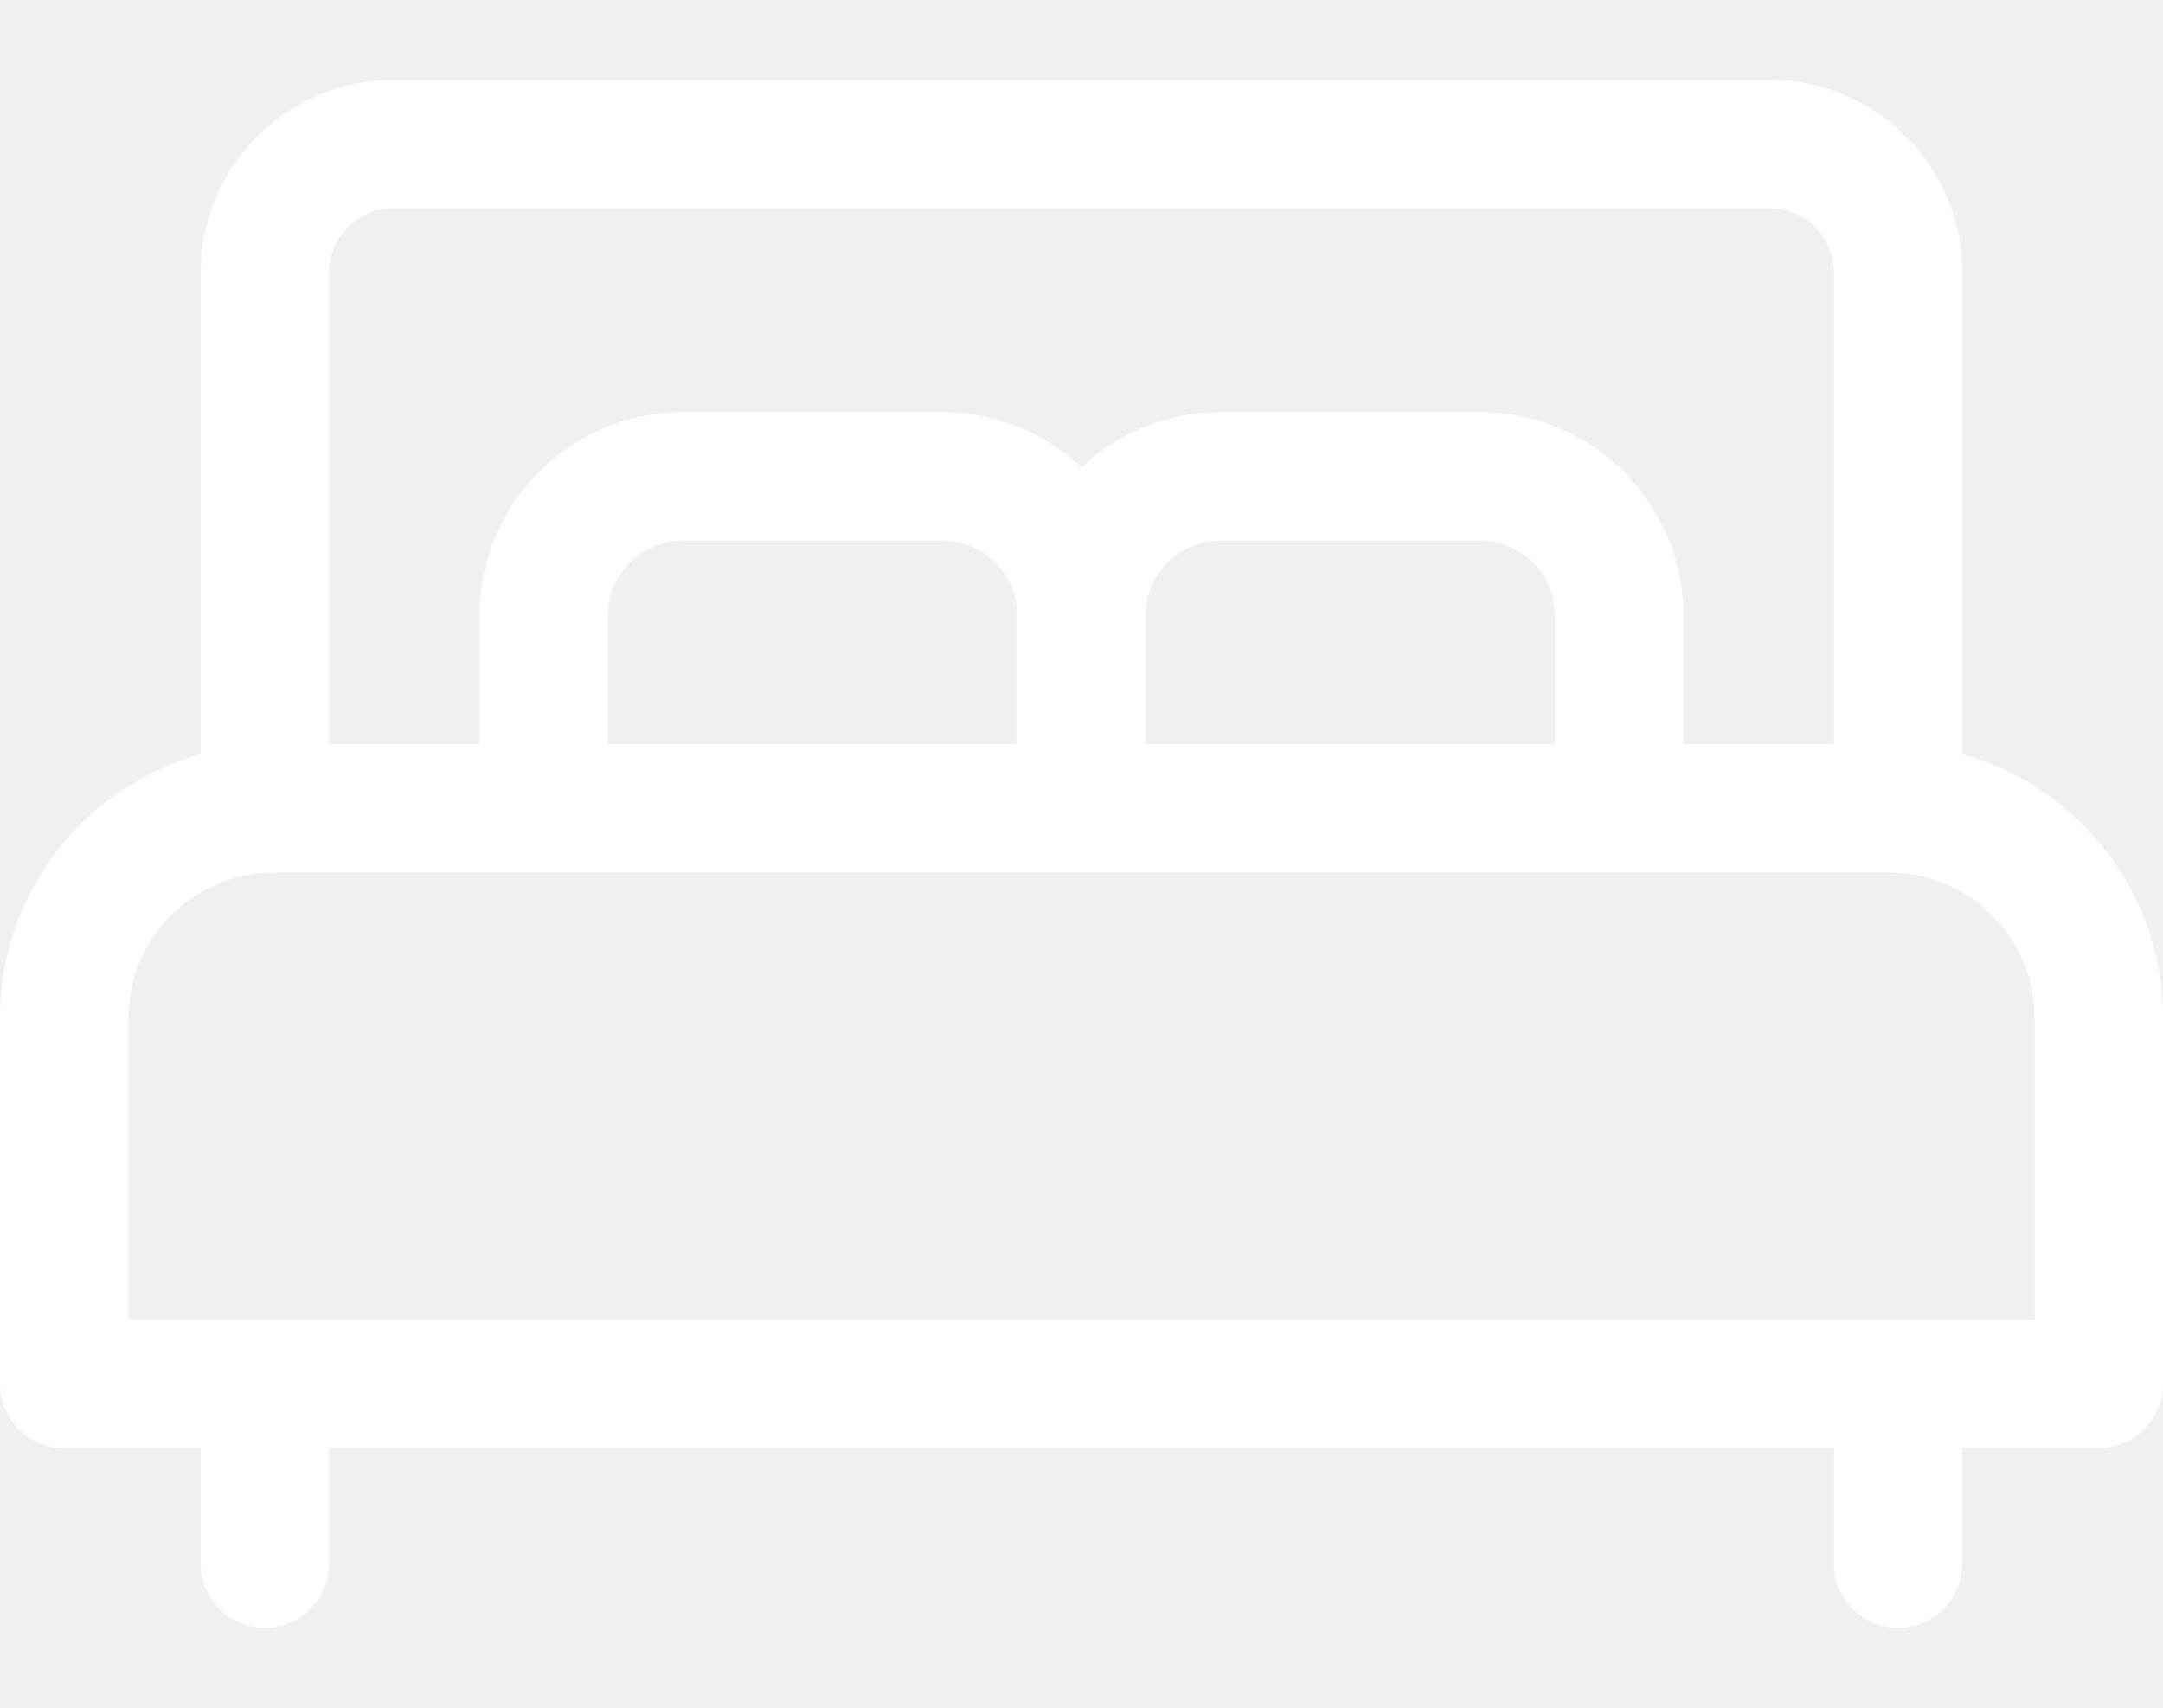
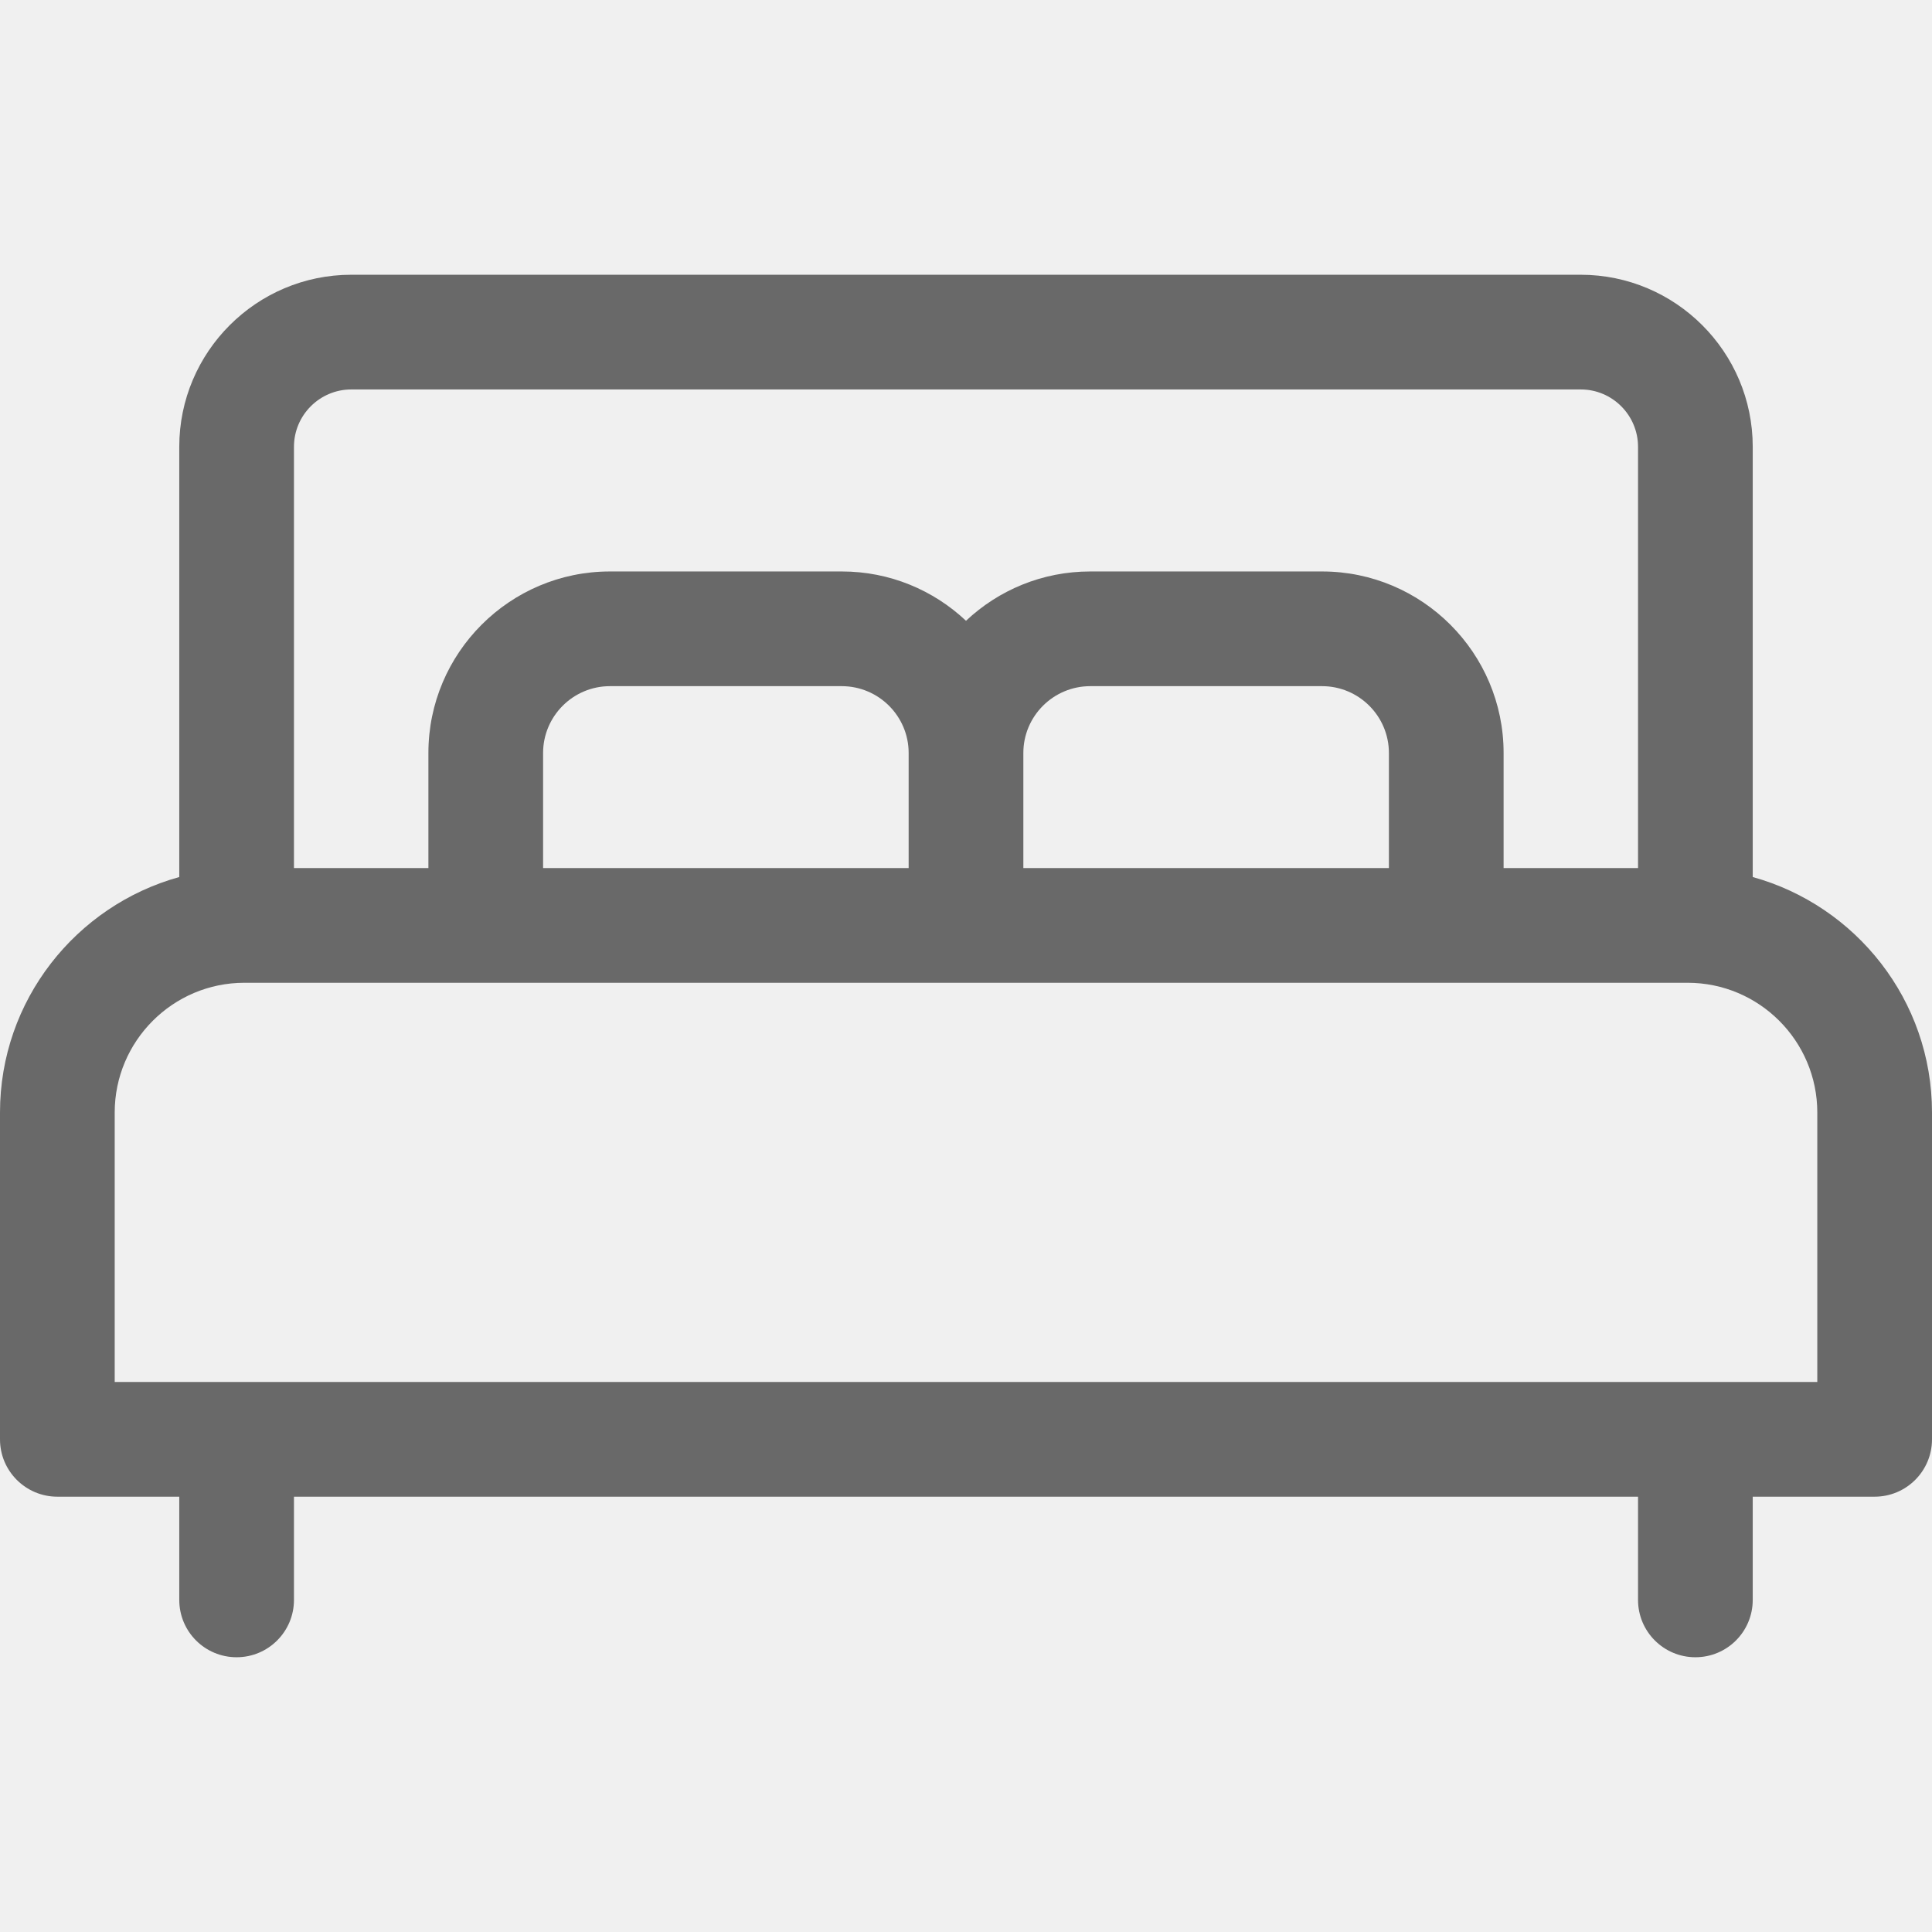
- <svg xmlns="http://www.w3.org/2000/svg" width="19" height="15" viewBox="0 0 19 15" fill="none">
-   <path d="M17.237 6.625V2.393C17.237 1.461 16.478 0.702 15.545 0.702H3.455C2.522 0.702 1.763 1.461 1.763 2.393V6.625C0.748 6.906 0 7.837 0 8.94V12.155C0 12.467 0.253 12.719 0.564 12.719H1.763V13.734C1.763 14.046 2.015 14.298 2.327 14.298C2.638 14.298 2.891 14.046 2.891 13.734V12.719H16.109V13.734C16.109 14.046 16.362 14.298 16.673 14.298C16.985 14.298 17.237 14.046 17.237 13.734V12.719H18.436C18.747 12.719 19 12.467 19 12.155V8.94C19 7.837 18.252 6.906 17.237 6.625ZM2.891 2.393C2.891 2.083 3.144 1.83 3.455 1.83H15.546C15.856 1.83 16.109 2.083 16.109 2.393V6.537H14.787V5.405C14.787 4.421 13.986 3.62 13.002 3.62H10.722C10.249 3.62 9.82 3.804 9.5 4.104C9.18 3.804 8.751 3.62 8.279 3.62H5.998C5.014 3.62 4.213 4.421 4.213 5.405V6.537H2.891V2.393ZM13.659 5.405V6.537H10.064V5.405C10.064 5.043 10.359 4.748 10.722 4.748H13.002C13.364 4.748 13.659 5.043 13.659 5.405ZM8.936 5.405V6.537H5.341V5.405C5.341 5.043 5.636 4.748 5.998 4.748H8.278C8.641 4.748 8.936 5.043 8.936 5.405ZM17.872 11.591H1.128V8.94C1.128 8.237 1.7 7.665 2.403 7.665H16.597C17.3 7.665 17.872 8.237 17.872 8.94V11.591Z" fill="white" />
+ <svg xmlns="http://www.w3.org/2000/svg" width="19" height="19" viewBox="0 0 19 19" fill="none">
+   <path d="M17.237 8.625V4.394C17.237 3.461 16.478 2.702 15.545 2.702H3.455C2.522 2.702 1.763 3.461 1.763 4.394V8.625C0.748 8.906 0 9.837 0 10.941V14.155C0 14.467 0.253 14.719 0.564 14.719H1.763V15.734C1.763 16.046 2.015 16.298 2.327 16.298C2.638 16.298 2.891 16.046 2.891 15.734V14.719H16.109V15.734C16.109 16.046 16.362 16.298 16.673 16.298C16.985 16.298 17.237 16.046 17.237 15.734V14.719H18.436C18.747 14.719 19 14.467 19 14.155V10.941C19 9.837 18.252 8.906 17.237 8.625ZM2.891 4.394C2.891 4.083 3.144 3.83 3.455 3.83H15.546C15.856 3.83 16.109 4.083 16.109 4.394V8.537H14.787V7.405C14.787 6.421 13.986 5.62 13.002 5.62H10.722C10.249 5.62 9.82 5.804 9.5 6.105C9.18 5.804 8.751 5.62 8.279 5.62H5.998C5.014 5.62 4.213 6.421 4.213 7.405V8.537H2.891V4.394ZM13.659 7.405V8.537H10.064V7.405C10.064 7.043 10.359 6.748 10.722 6.748H13.002C13.364 6.748 13.659 7.043 13.659 7.405ZM8.936 7.405V8.537H5.341V7.405C5.341 7.043 5.636 6.748 5.998 6.748H8.278C8.641 6.748 8.936 7.043 8.936 7.405ZM17.872 13.591H1.128V10.941C1.128 10.238 1.7 9.665 2.403 9.665H16.597C17.3 9.665 17.872 10.237 17.872 10.941V13.591Z" fill="#696969" />
</svg>
